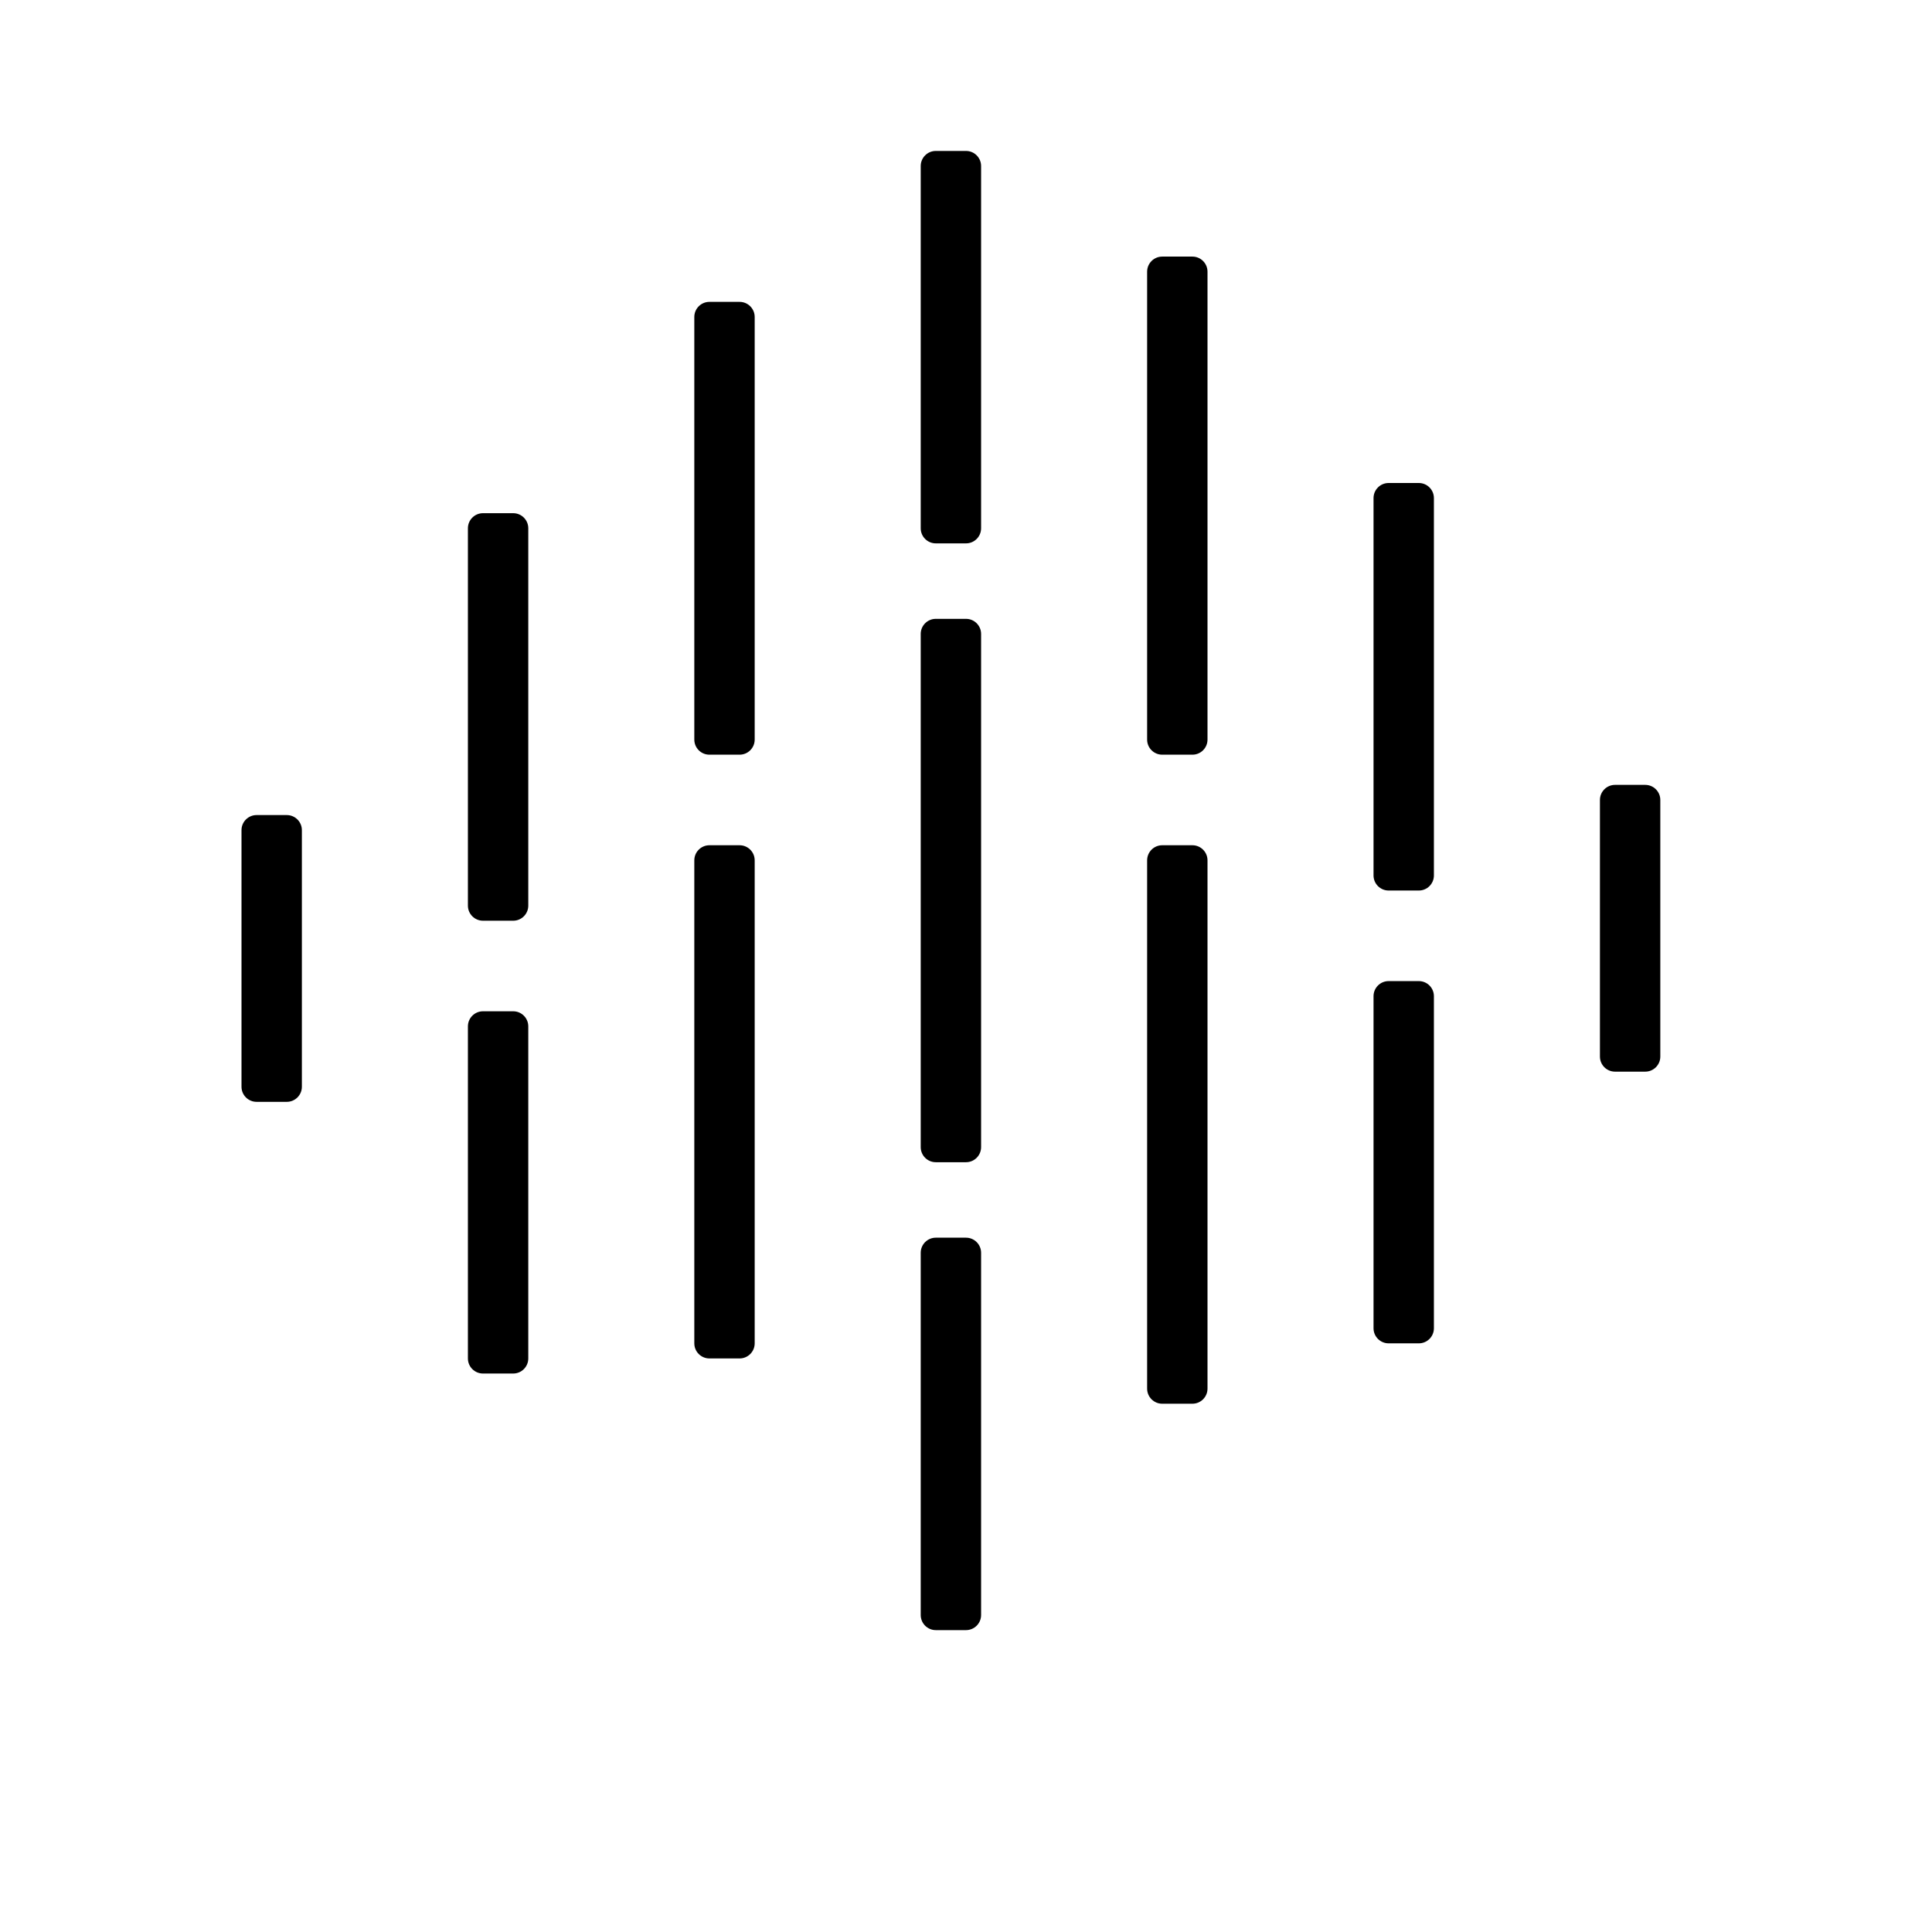
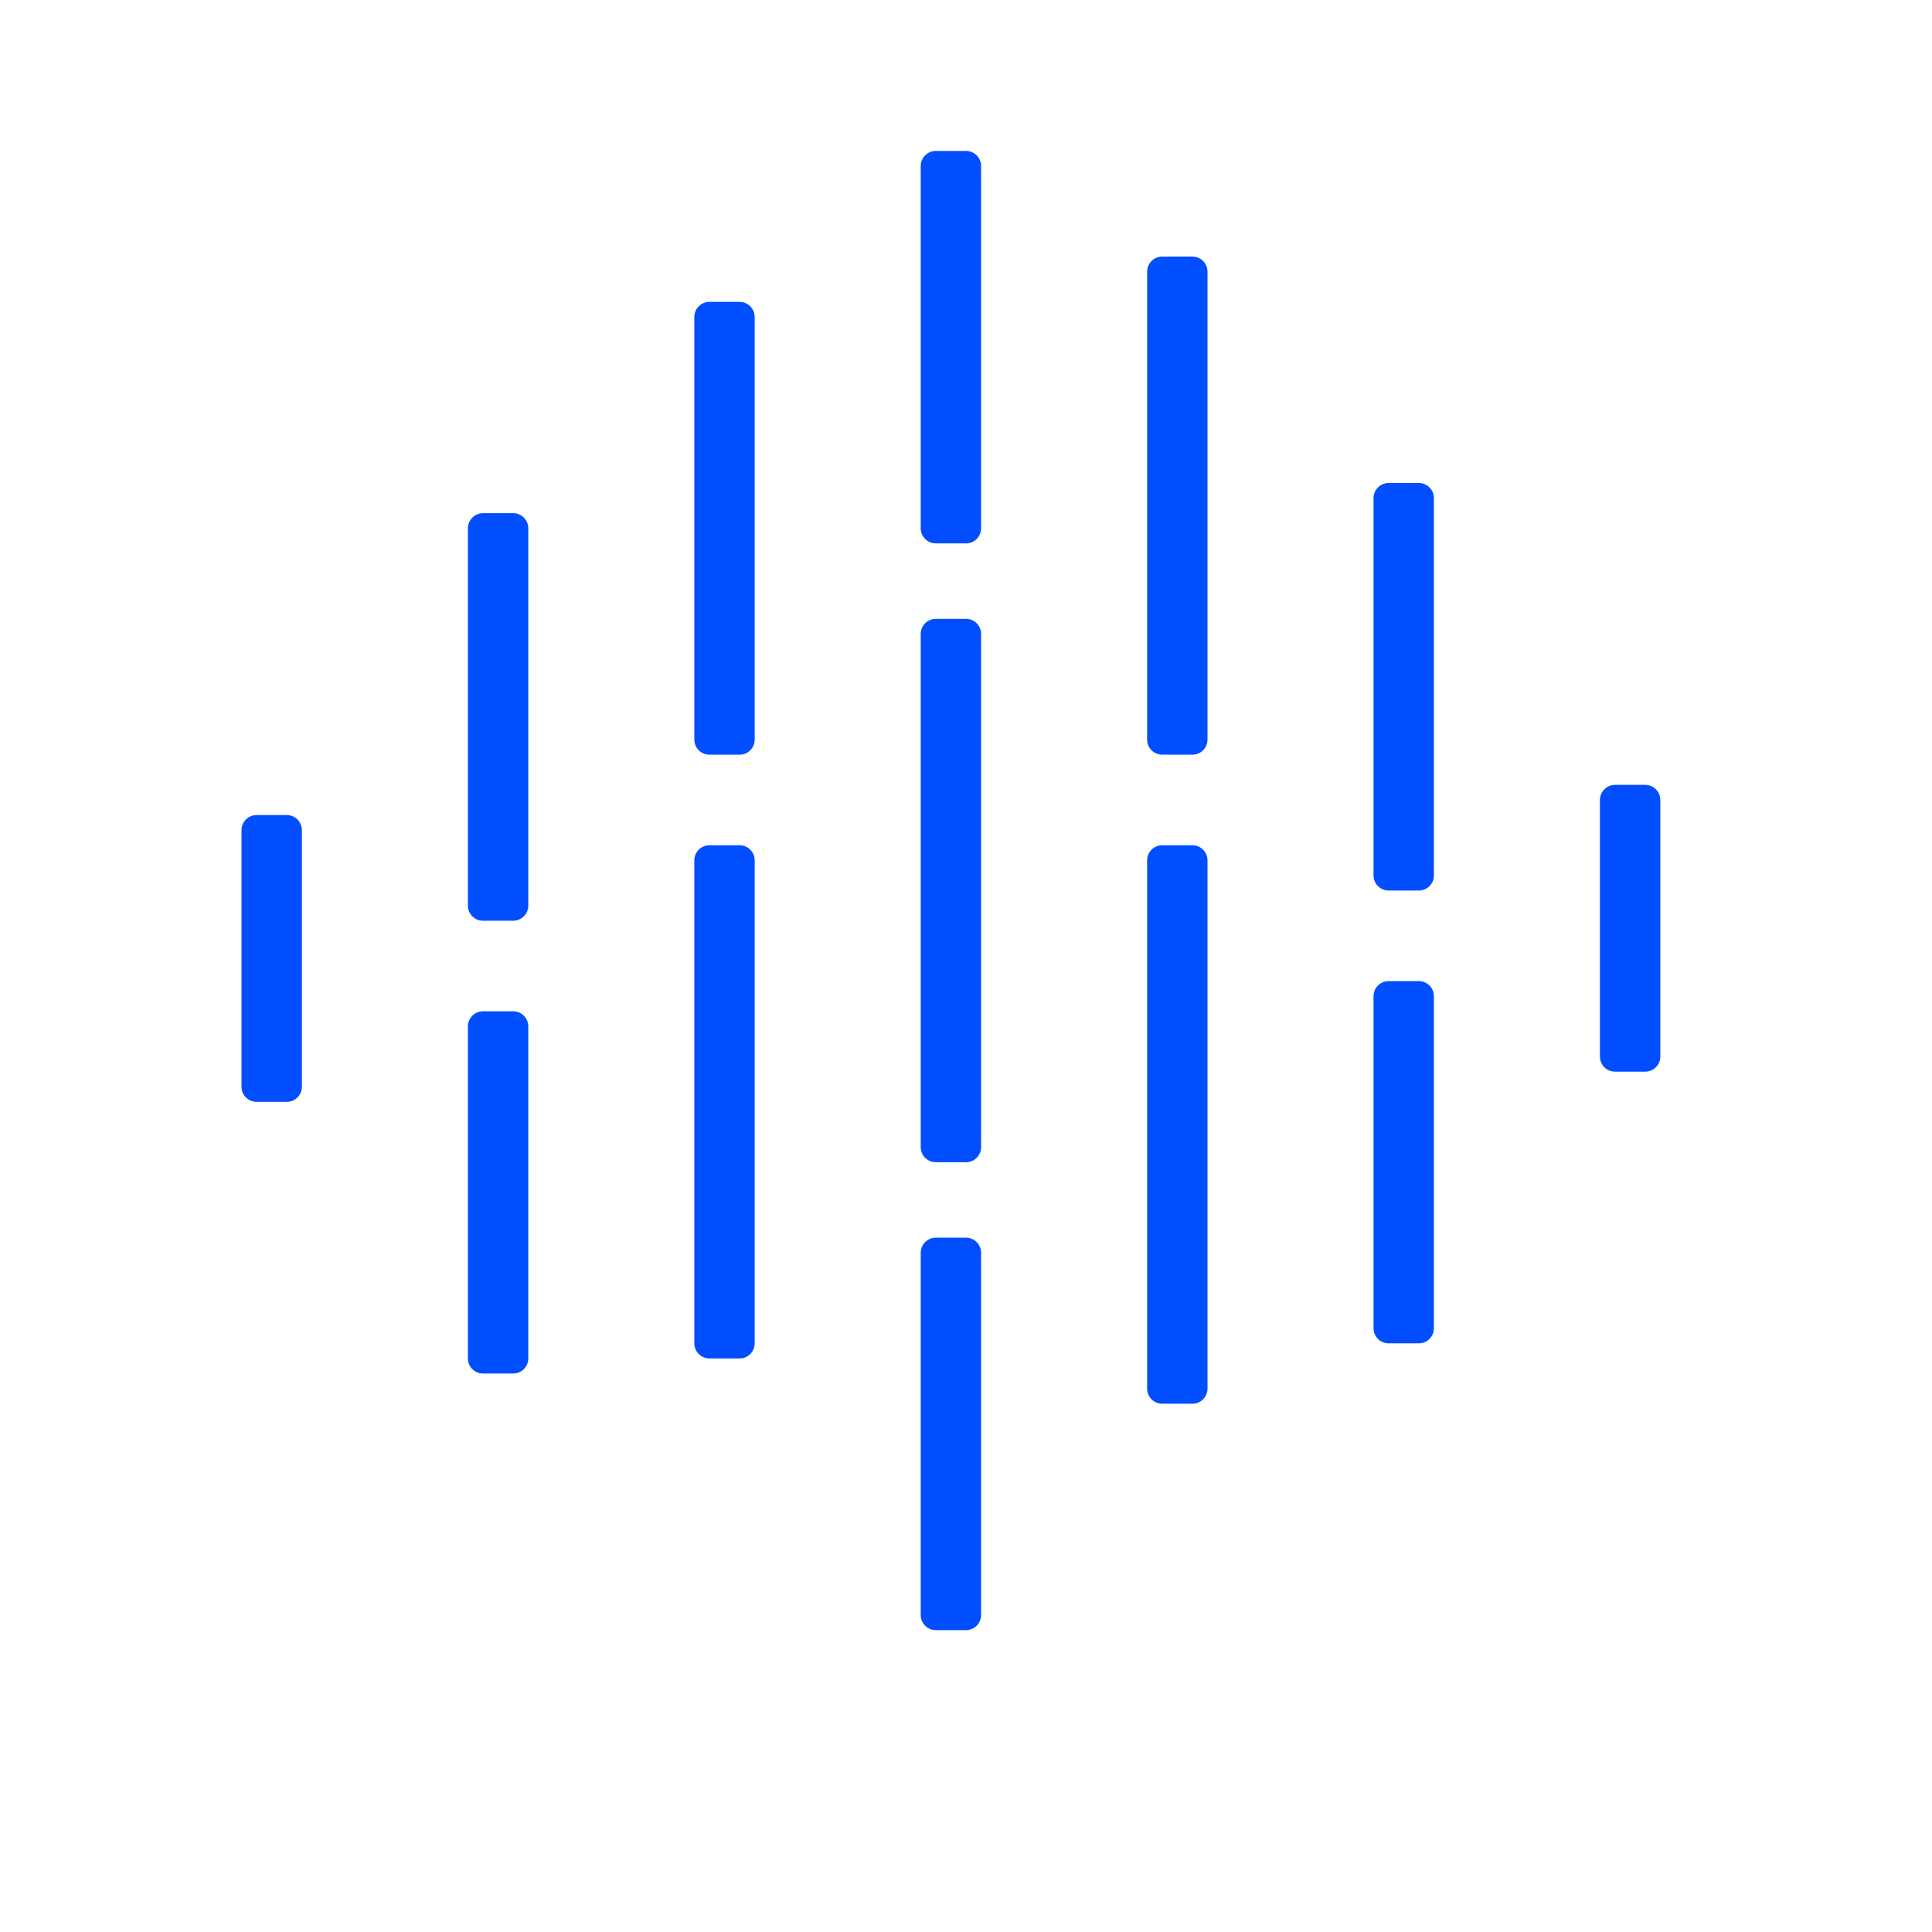
<svg xmlns="http://www.w3.org/2000/svg" width="256" height="256" viewBox="0 0 256 256" fill="none">
-   <g fill="black">
+   <g fill="#004EFF">
    <rect x="122" y="20" width="8" height="52" rx="2" />
    <rect x="122" y="82" width="8" height="72" rx="2" />
    <rect x="122" y="164" width="8" height="52" rx="2" />
    <rect x="92" y="40" width="8" height="60" rx="2" />
    <rect x="92" y="112" width="8" height="68" rx="2" />
    <rect x="62" y="68" width="8" height="54" rx="2" />
    <rect x="62" y="134" width="8" height="48" rx="2" />
    <rect x="32" y="108" width="8" height="38" rx="2" />
    <rect x="152" y="34" width="8" height="66" rx="2" />
    <rect x="152" y="112" width="8" height="74" rx="2" />
    <rect x="182" y="64" width="8" height="54" rx="2" />
    <rect x="182" y="130" width="8" height="48" rx="2" />
    <rect x="212" y="104" width="8" height="38" rx="2" />
  </g>
</svg>
